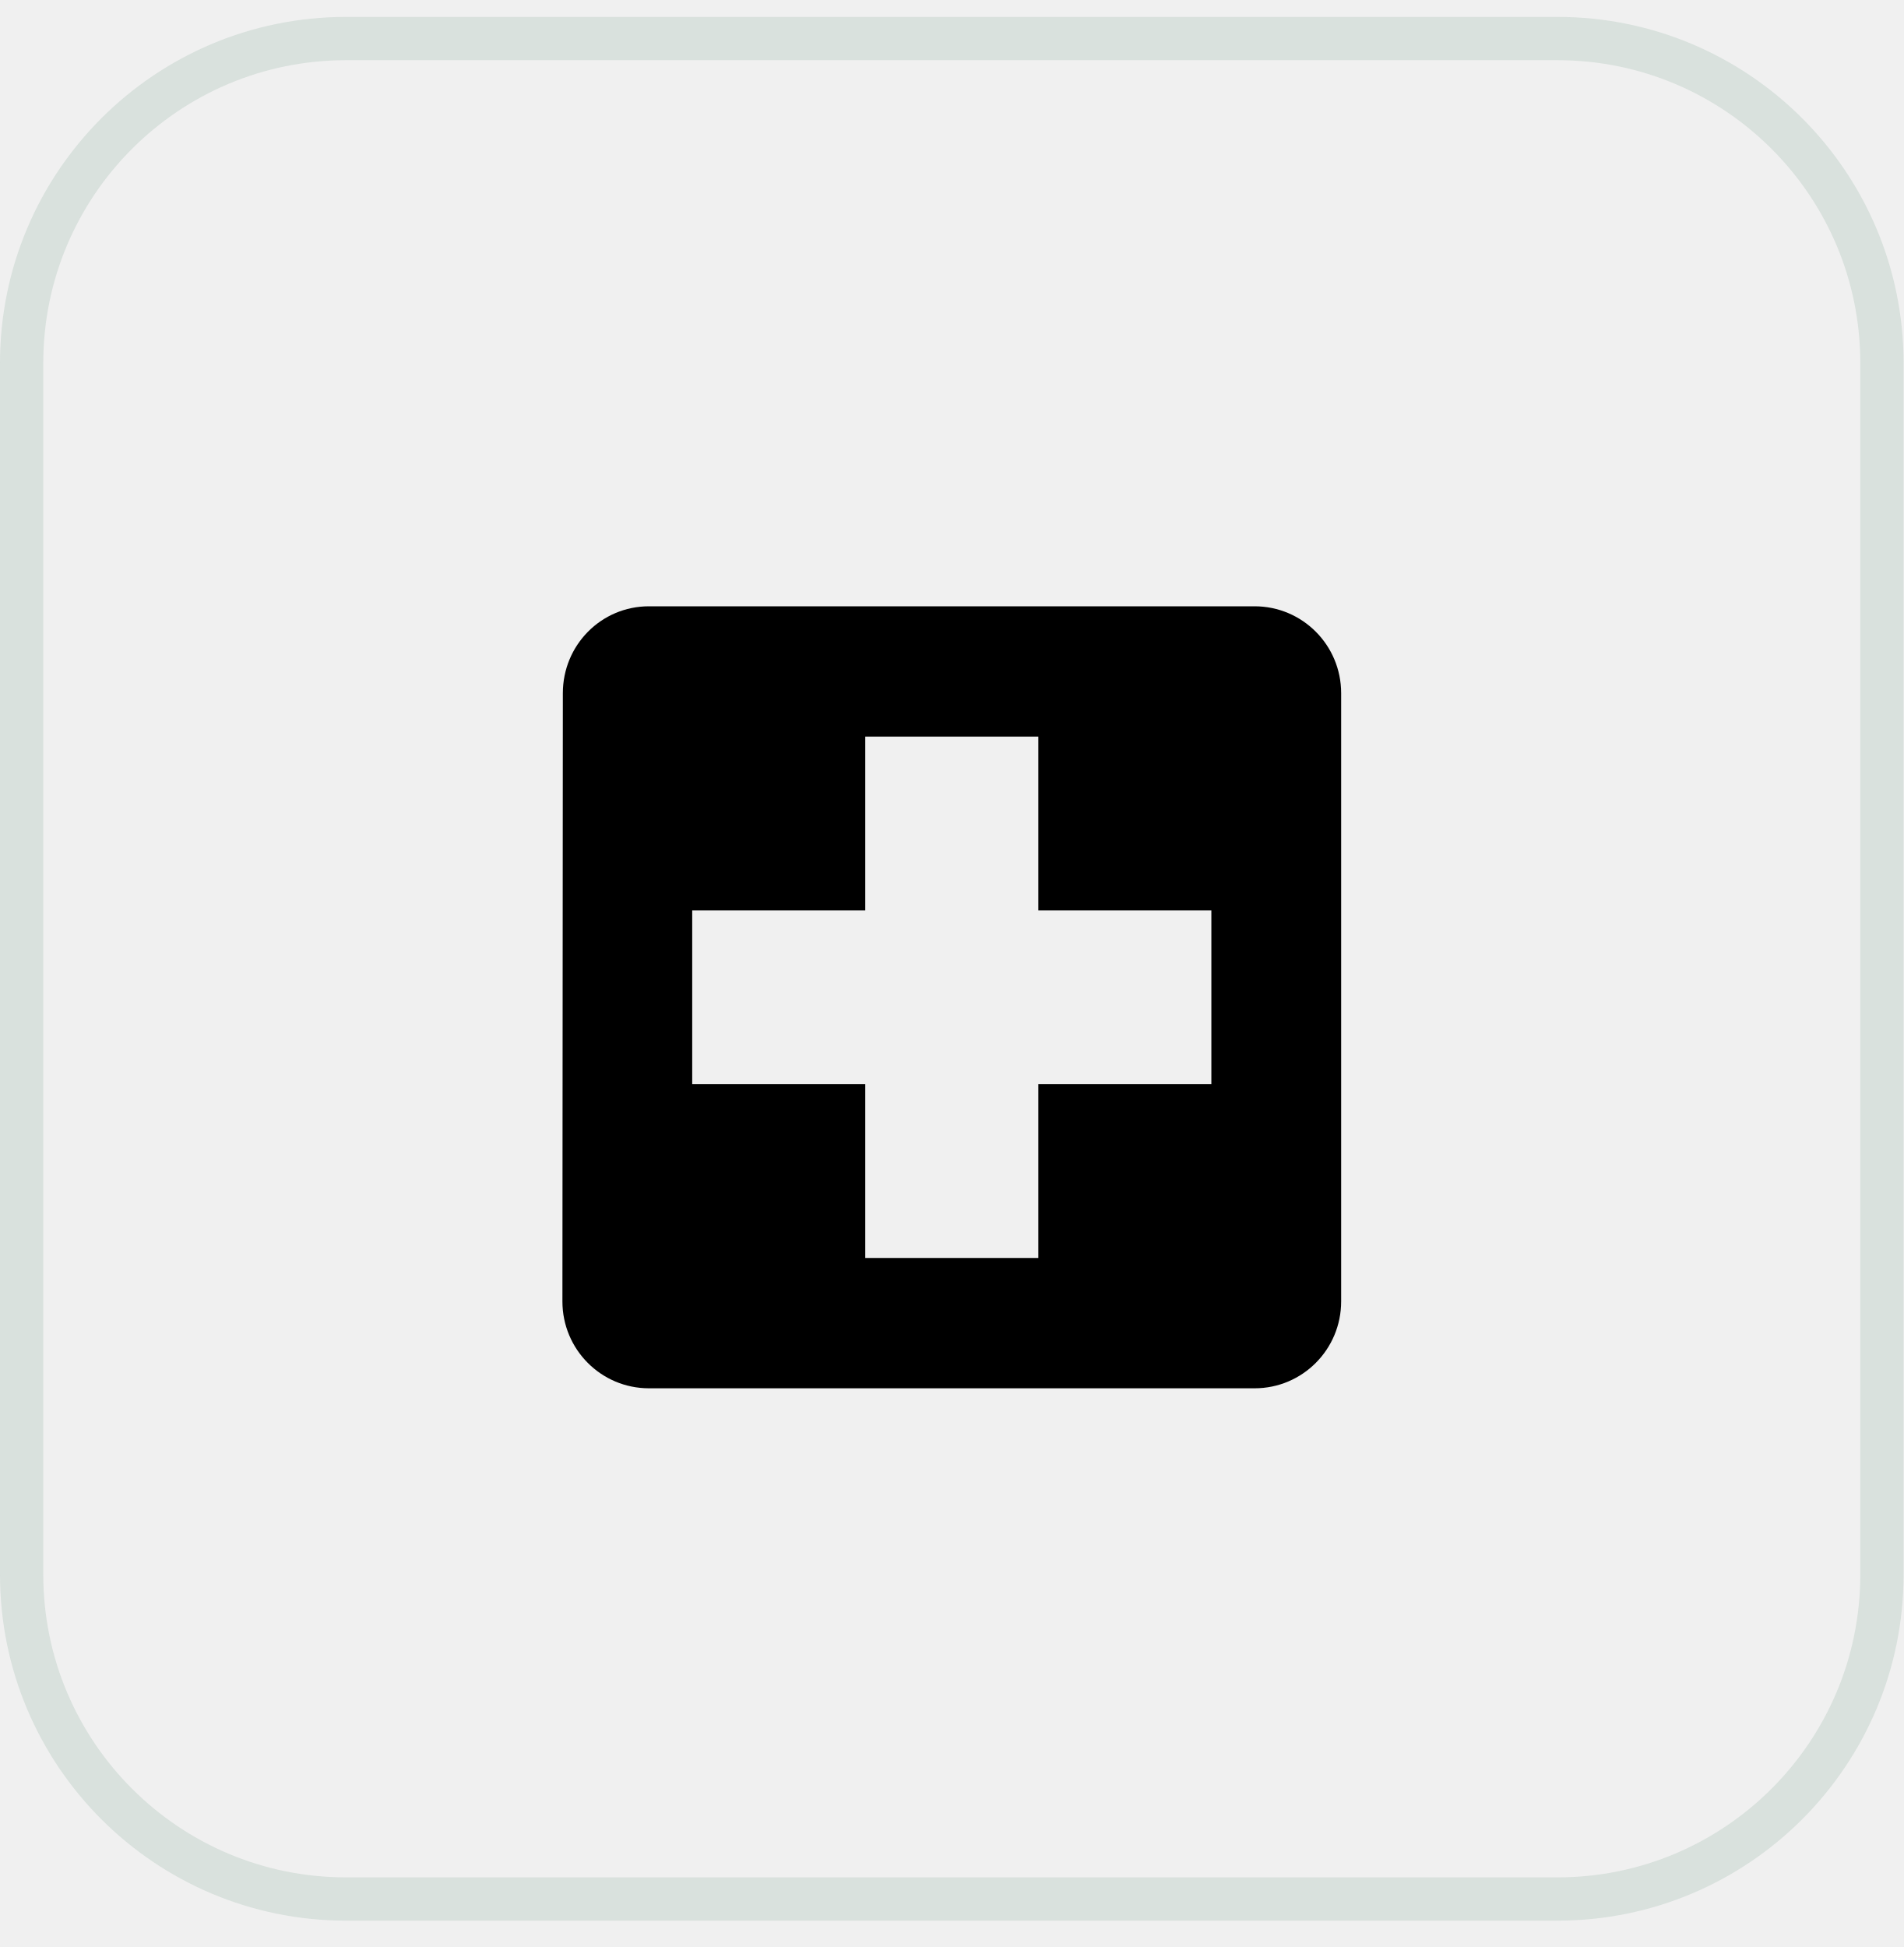
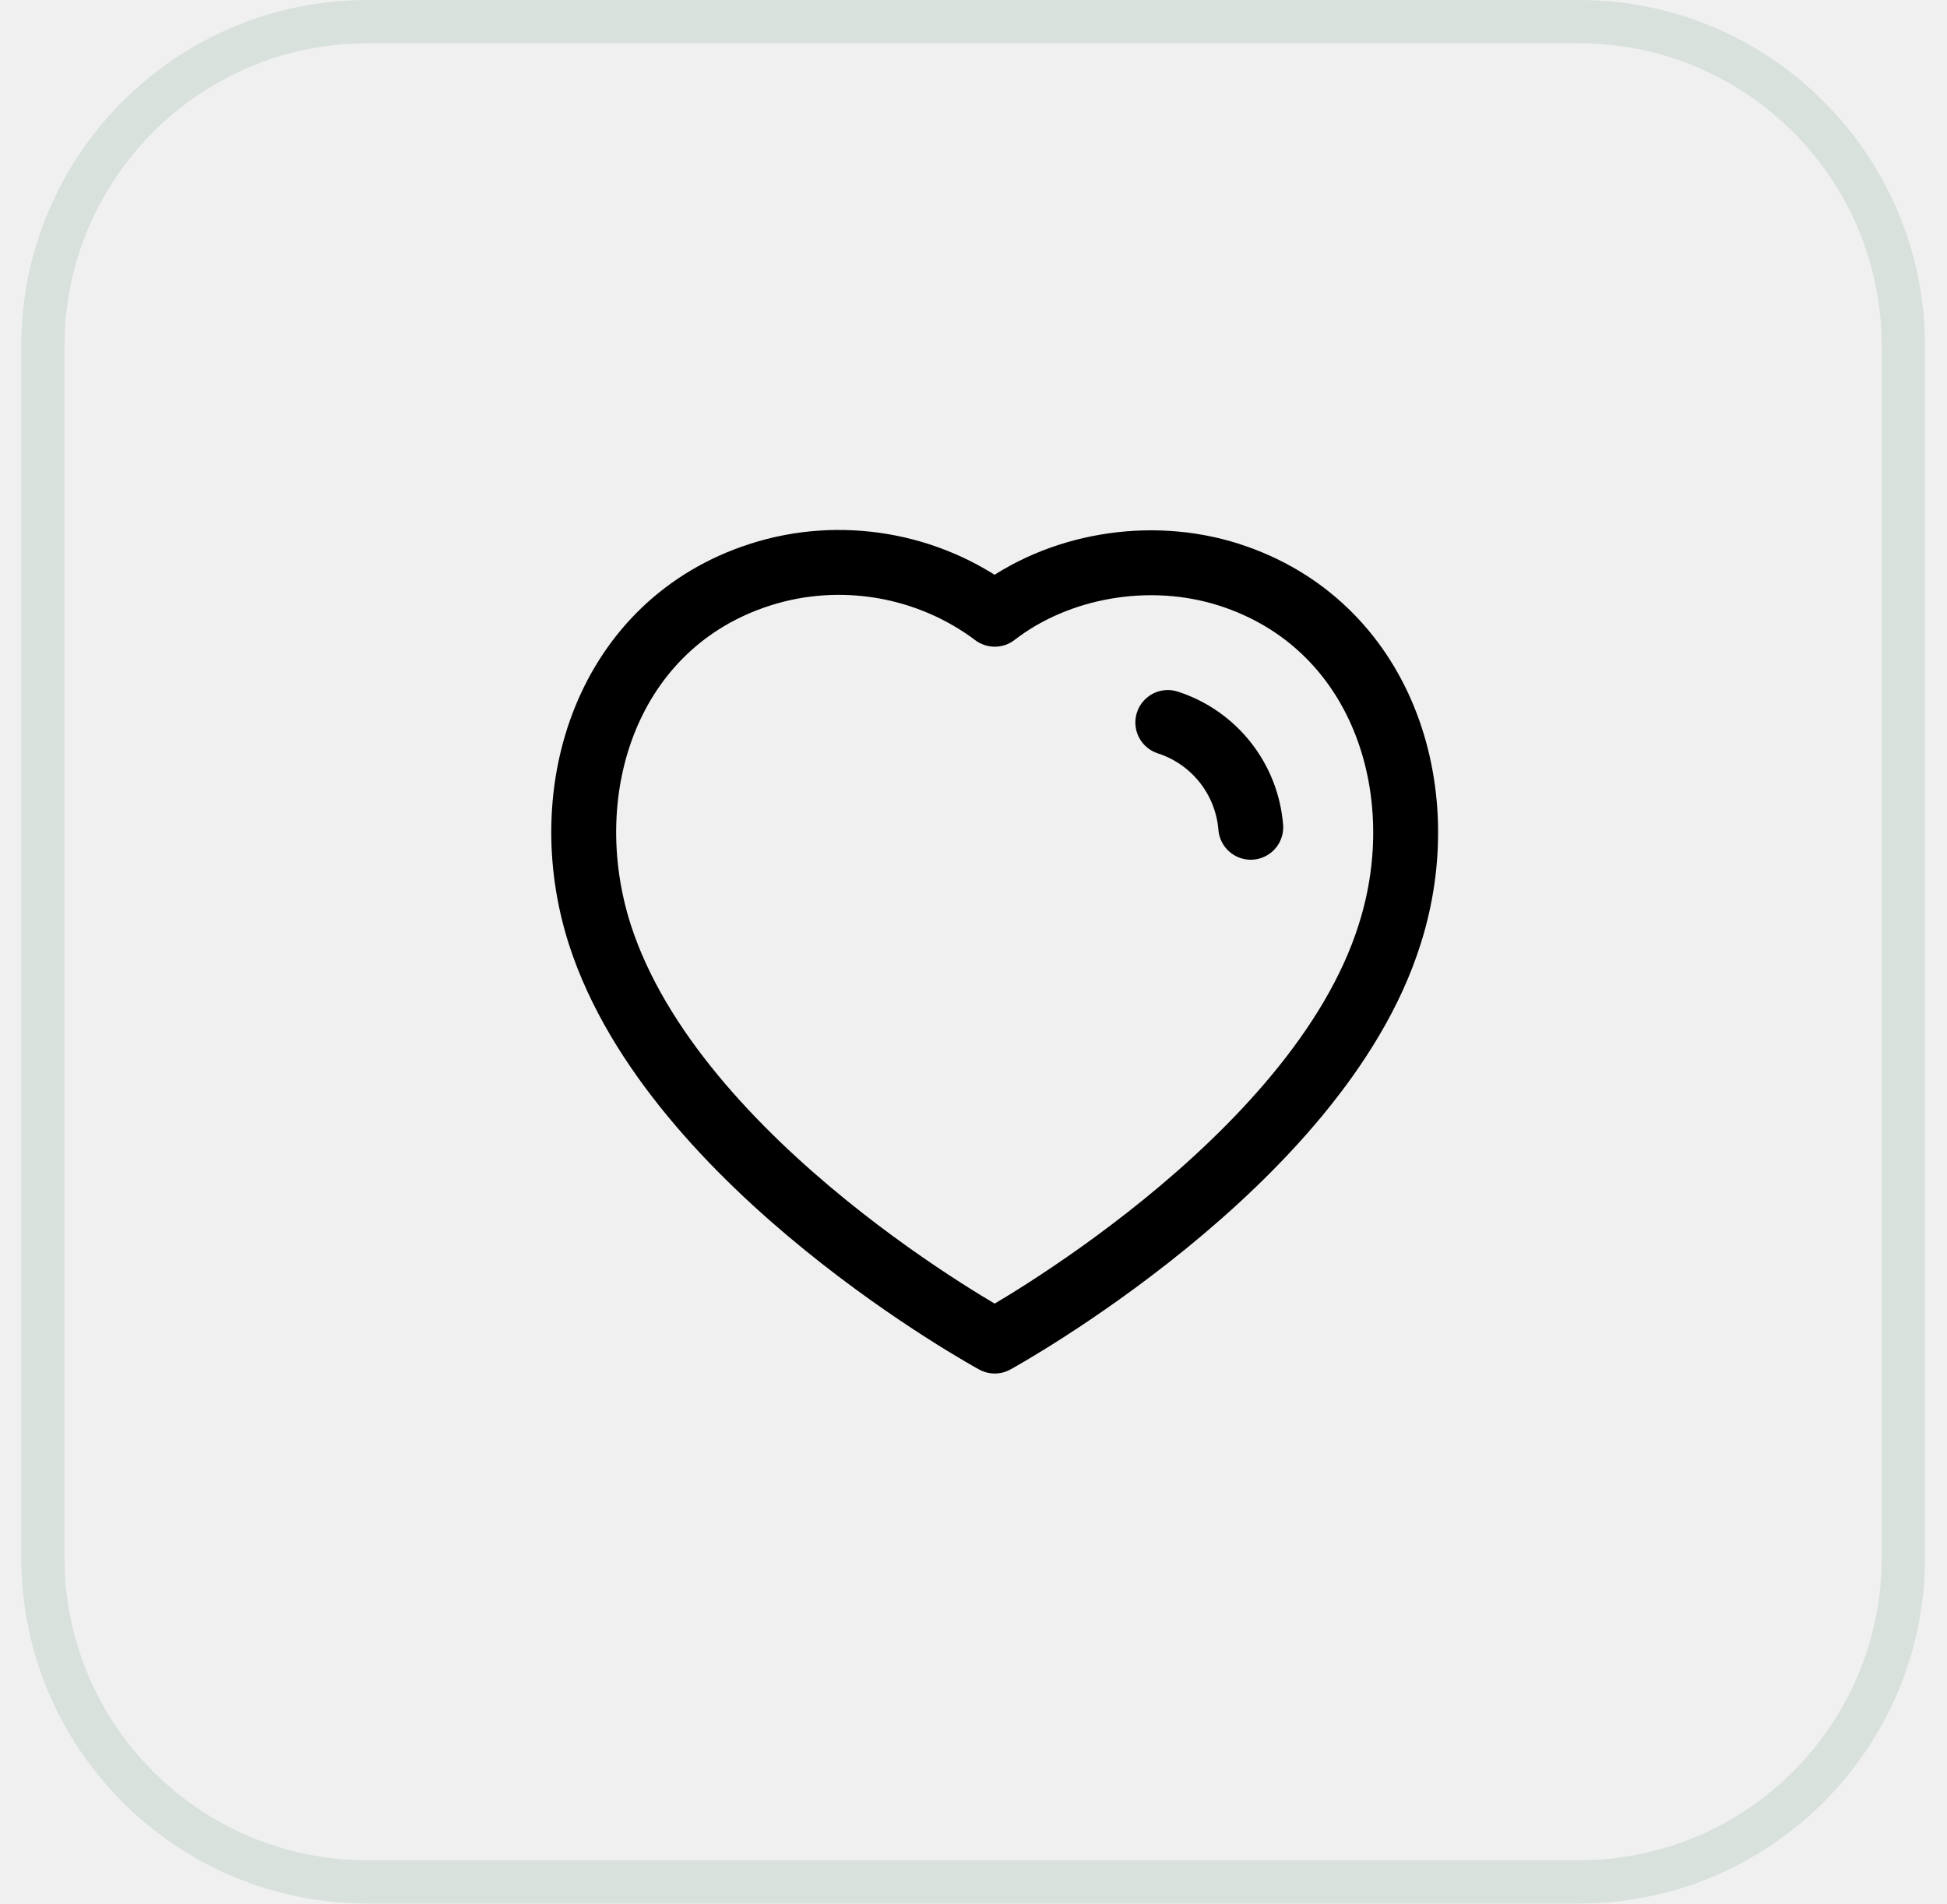
- <svg xmlns="http://www.w3.org/2000/svg" width="44" height="45" viewBox="0 0 44 45" fill="none">
-   <rect x="0.5" y="0.891" width="43" height="43" rx="7.5" stroke="#CFDBD5" stroke-opacity="0.7" stroke-linecap="square" />
-   <g clip-path="url(#clip0_28_1718)">
-     <path d="M29 14.013H15C13.895 14.013 13.01 14.911 13.01 16.021L13 30.079C13 31.189 13.895 32.087 15 32.087H29C30.105 32.087 31 31.189 31 30.079V16.021C31 14.911 30.105 14.013 29 14.013ZM28 25.058H24V29.075H20V25.058H16V21.042H20V17.025H24V21.042H28V25.058Z" fill="black" />
-   </g>
-   <defs>
-     <clipPath id="clip0_28_1718">
-       <rect width="24" height="24.1" fill="white" transform="translate(10 11)" />
-     </clipPath>
-   </defs>
+ <svg xmlns="http://www.w3.org/2000/svg" width="45" height="44" viewBox="0 0 45 44" fill="none">
+   <rect x="0.991" y="0.5" width="43" height="43" rx="7.5" stroke="#CFDBD5" stroke-opacity="0.7" stroke-linecap="square" />
+   <path fill-rule="evenodd" clip-rule="evenodd" d="M13.863 21.598C12.79 18.248 14.044 14.419 17.561 13.286C19.411 12.689 21.453 13.041 22.991 14.198C24.446 13.073 26.563 12.693 28.411 13.286C31.928 14.419 33.19 18.248 32.118 21.598C30.448 26.908 22.991 30.998 22.991 30.998C22.991 30.998 15.589 26.97 13.863 21.598Z" stroke="black" stroke-width="1.5" stroke-linecap="round" stroke-linejoin="round" />
+   <path d="M26.991 16.7C28.061 17.046 28.817 18.001 28.908 19.122" stroke="black" stroke-width="1.5" stroke-linecap="round" stroke-linejoin="round" />
</svg>
